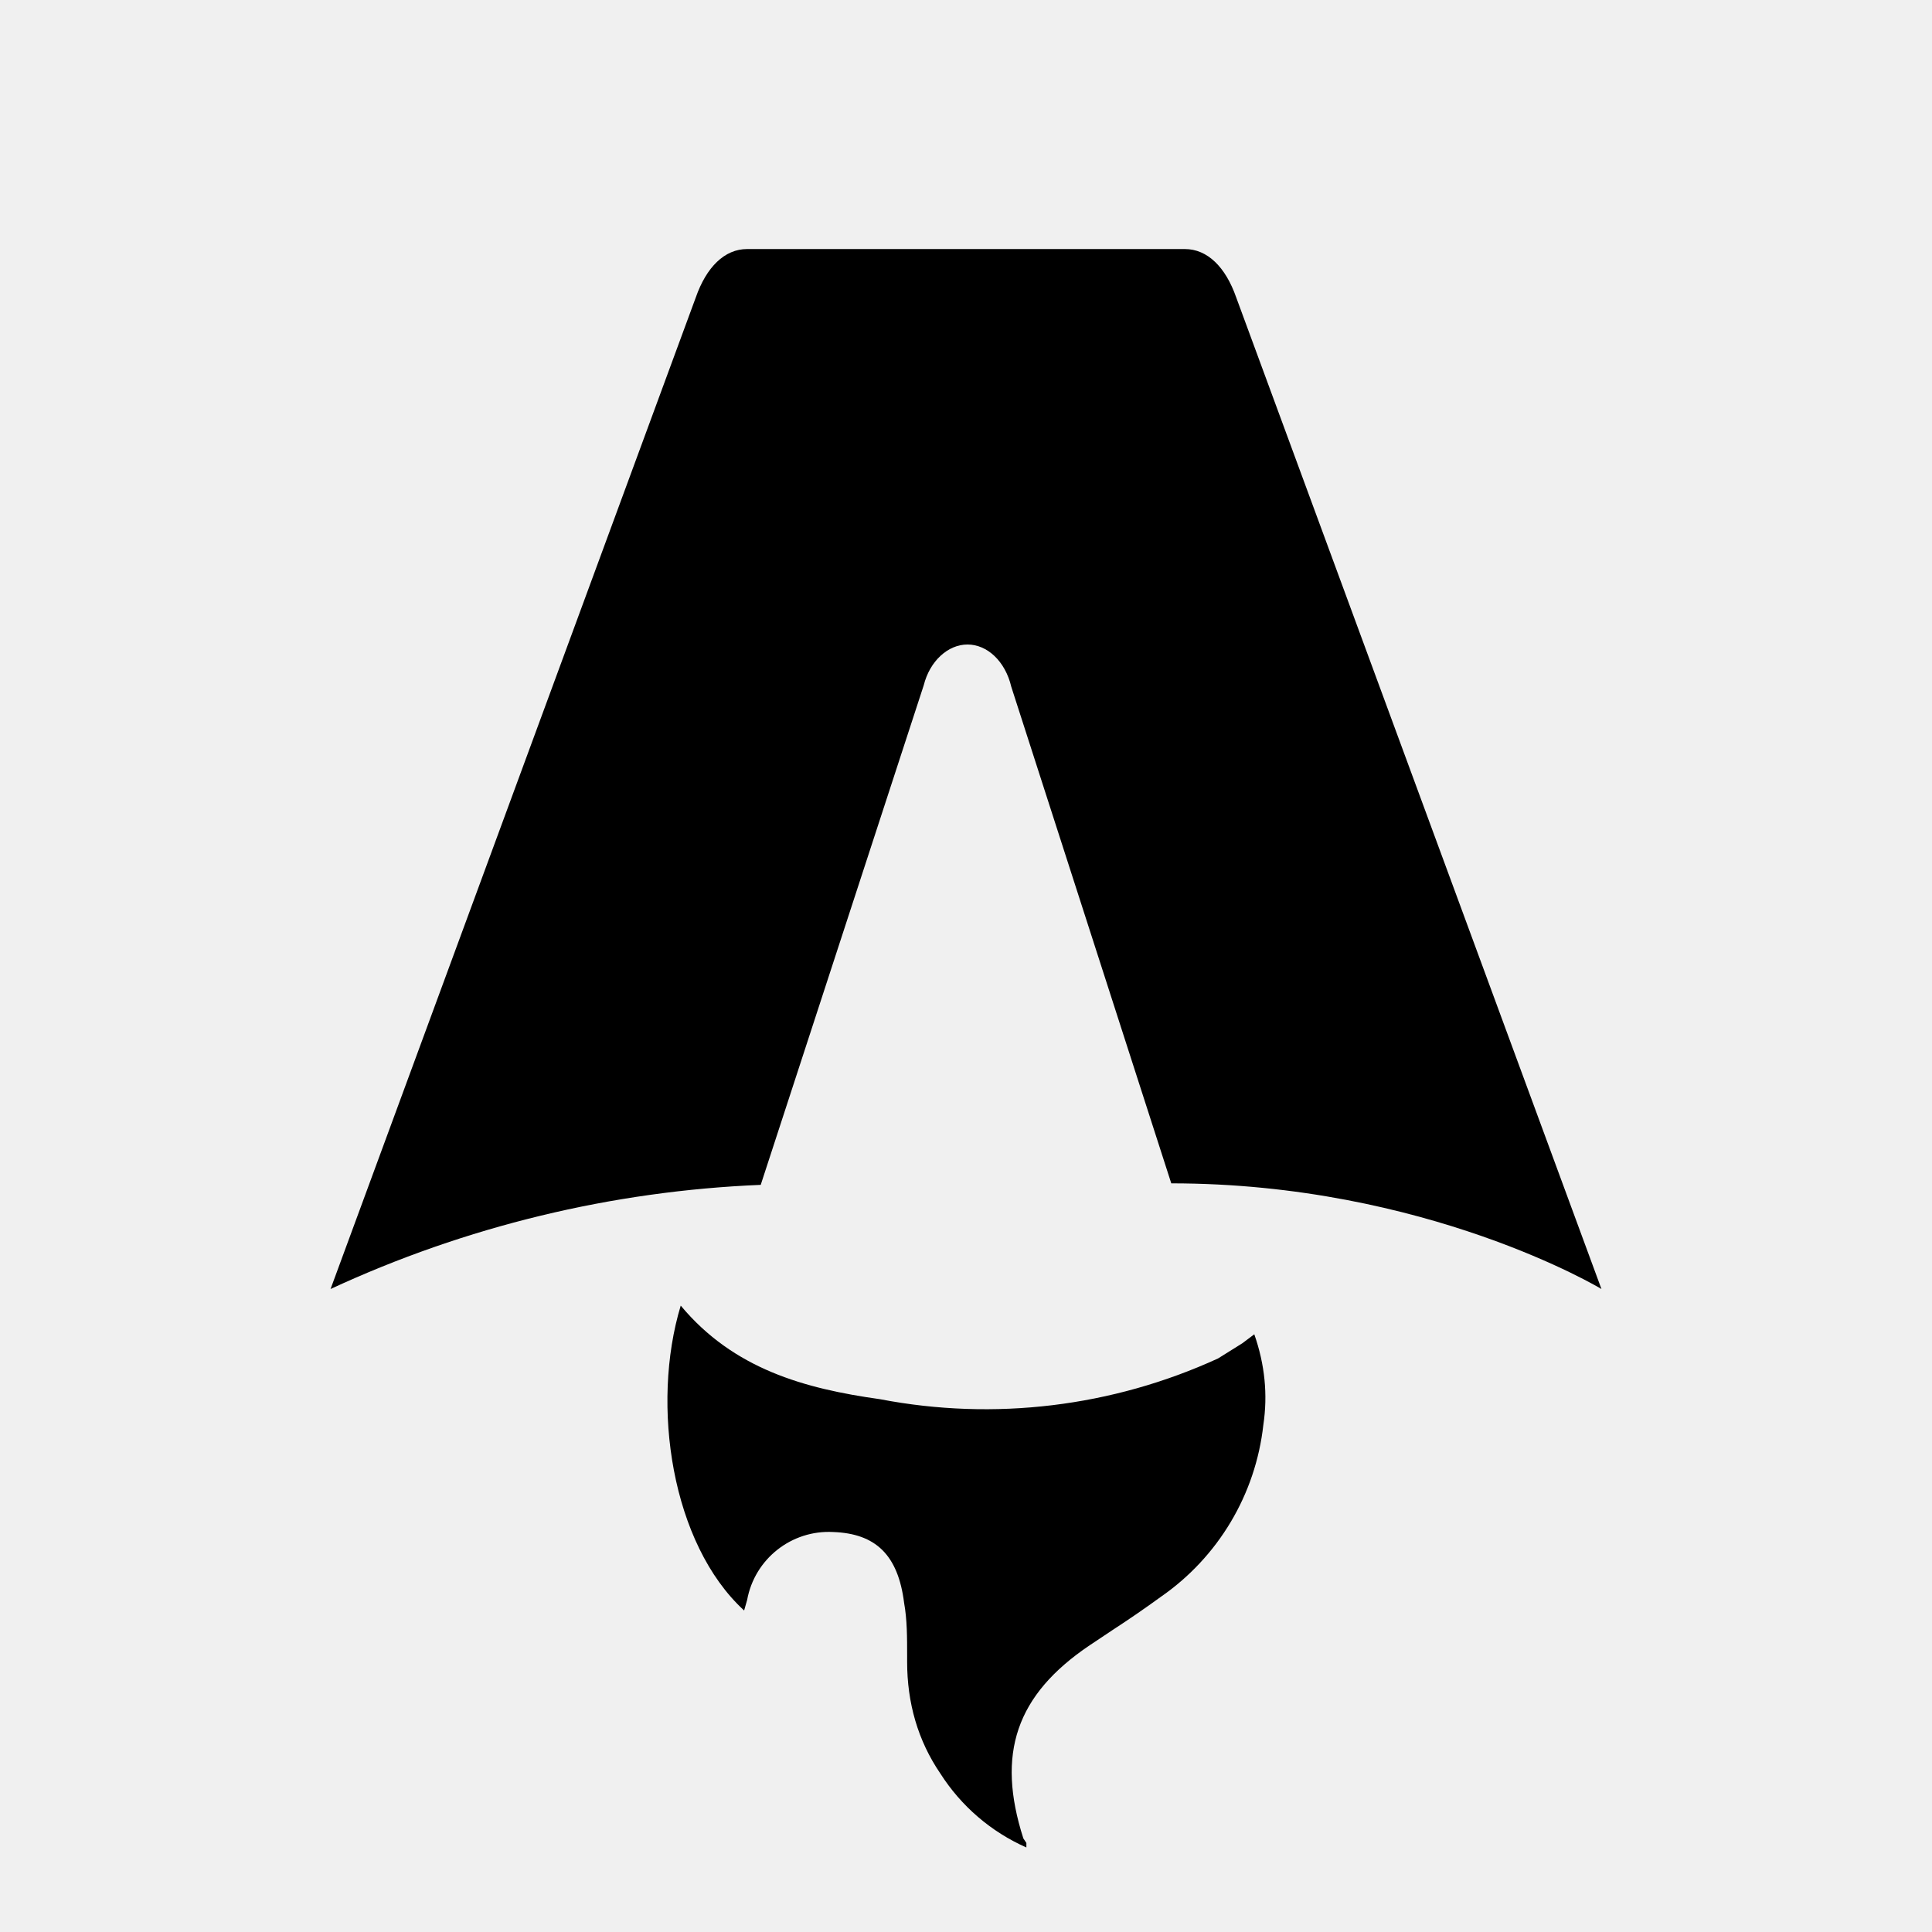
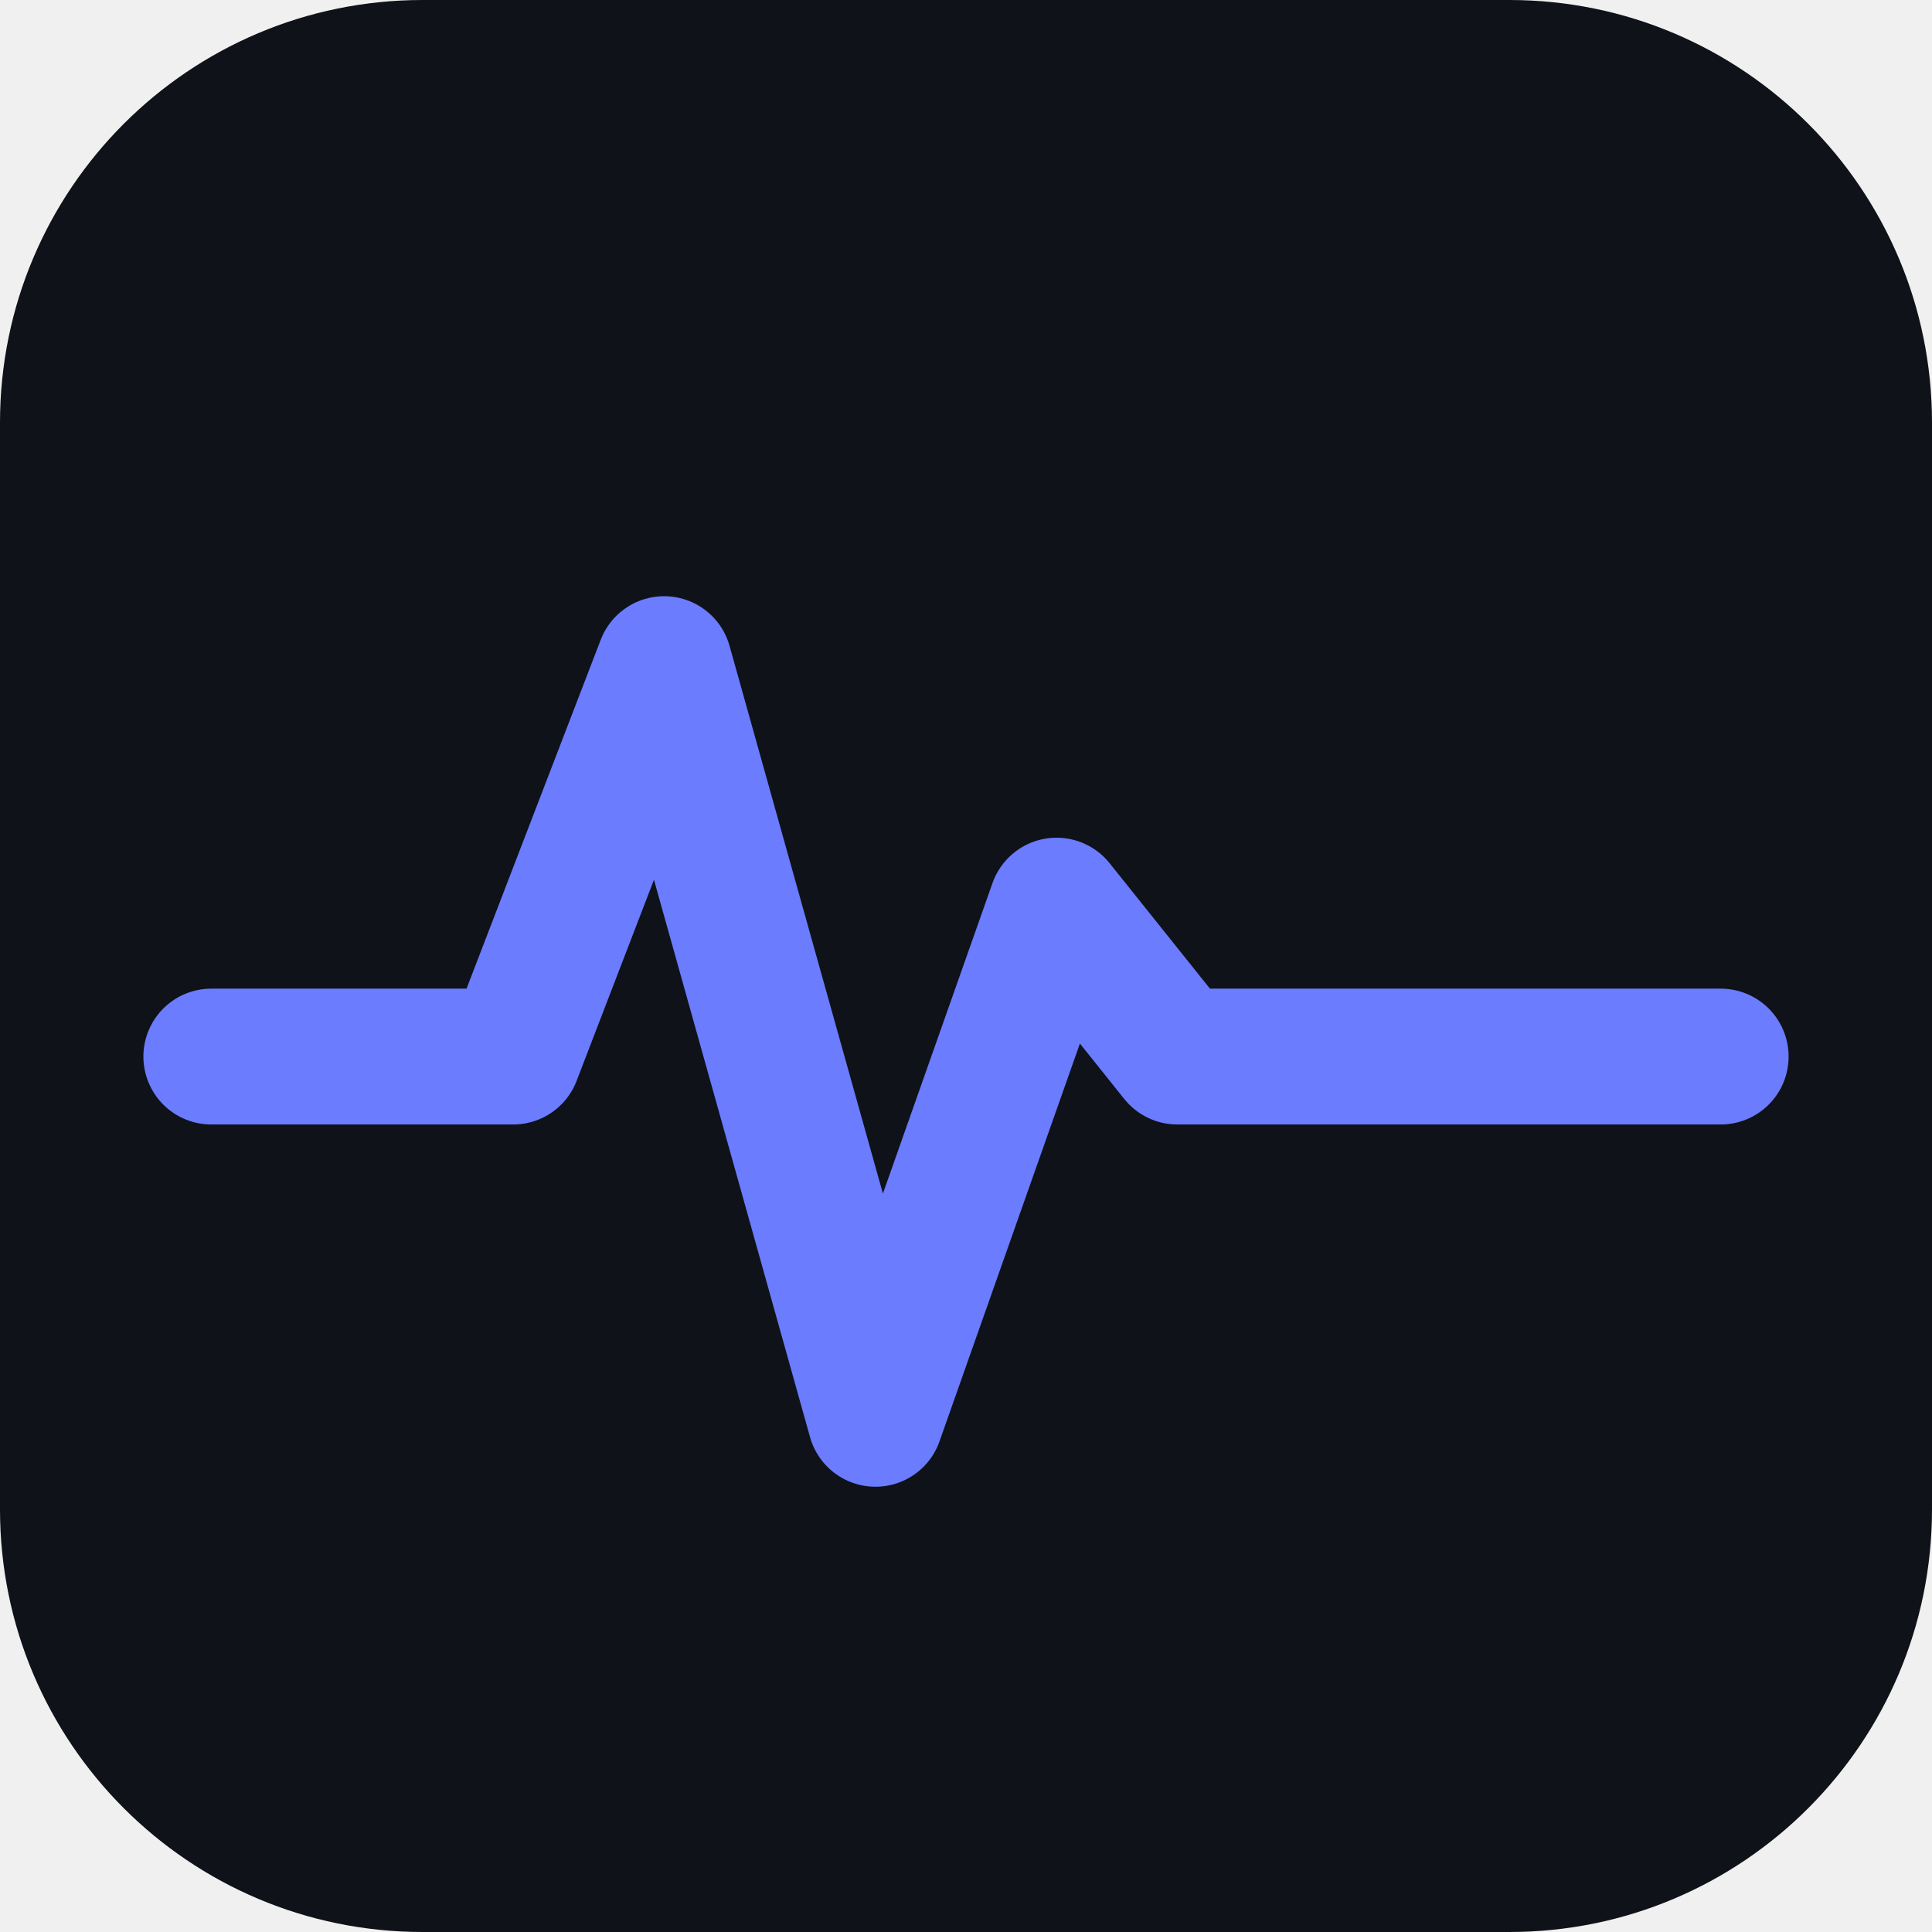
- <svg xmlns="http://www.w3.org/2000/svg" fill="none" viewBox="0 0 128 128">
-   <path d="M50.4 78.5a75.1 75.1 0 0 0-28.5 6.9l24.2-65.7c.7-2 1.9-3.2 3.4-3.2h29c1.5 0 2.7 1.2 3.4 3.2l24.2 65.7s-11.6-7-28.5-7L67 45.5c-.4-1.7-1.6-2.8-2.9-2.8-1.3 0-2.5 1.1-2.9 2.7L50.4 78.5Zm-1.1 28.2Zm-4.2-20.2c-2 6.6-.6 15.8 4.2 20.2a17.5 17.5 0 0 1 .2-.7 5.5 5.5 0 0 1 5.7-4.5c2.8.1 4.3 1.5 4.7 4.7.2 1.1.2 2.3.2 3.5v.4c0 2.7.7 5.2 2.2 7.4a13 13 0 0 0 5.7 4.9v-.3l-.2-.3c-1.8-5.6-.5-9.5 4.4-12.8l1.5-1a73 73 0 0 0 3.2-2.2 16 16 0 0 0 6.8-11.4c.3-2 .1-4-.6-6l-.8.6-1.6 1a37 37 0 0 1-22.4 2.7c-5-.7-9.7-2-13.2-6.2Z" />
-   <style>
-         path { fill: #000; }
-         @media (prefers-color-scheme: dark) {
-             path { fill: #FFF; }
-         }
-     </style>
+ <svg xmlns="http://www.w3.org/2000/svg" viewBox="0 0 128 128" role="img" aria-label="The Silent Pulse">
+   <rect width="128" height="128" rx="28" fill="#0f1219" />
+   <path d="M14 70h20l10-26 14 50 12-34 8 10h36" fill="none" stroke="#6b7cff" stroke-width="9" stroke-linecap="round" stroke-linejoin="round" />
</svg>
